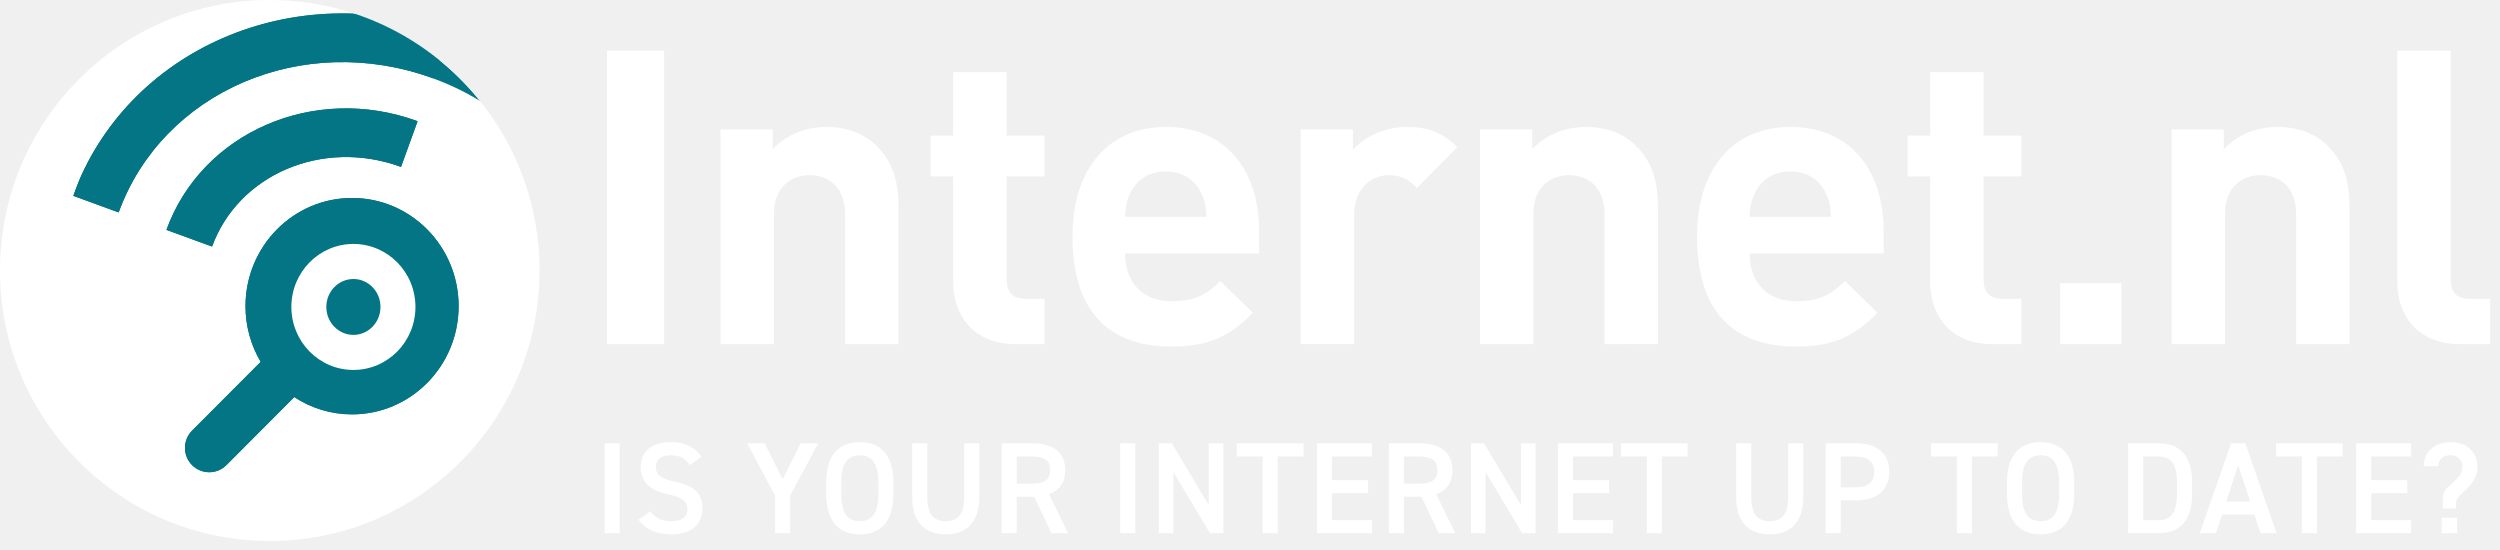
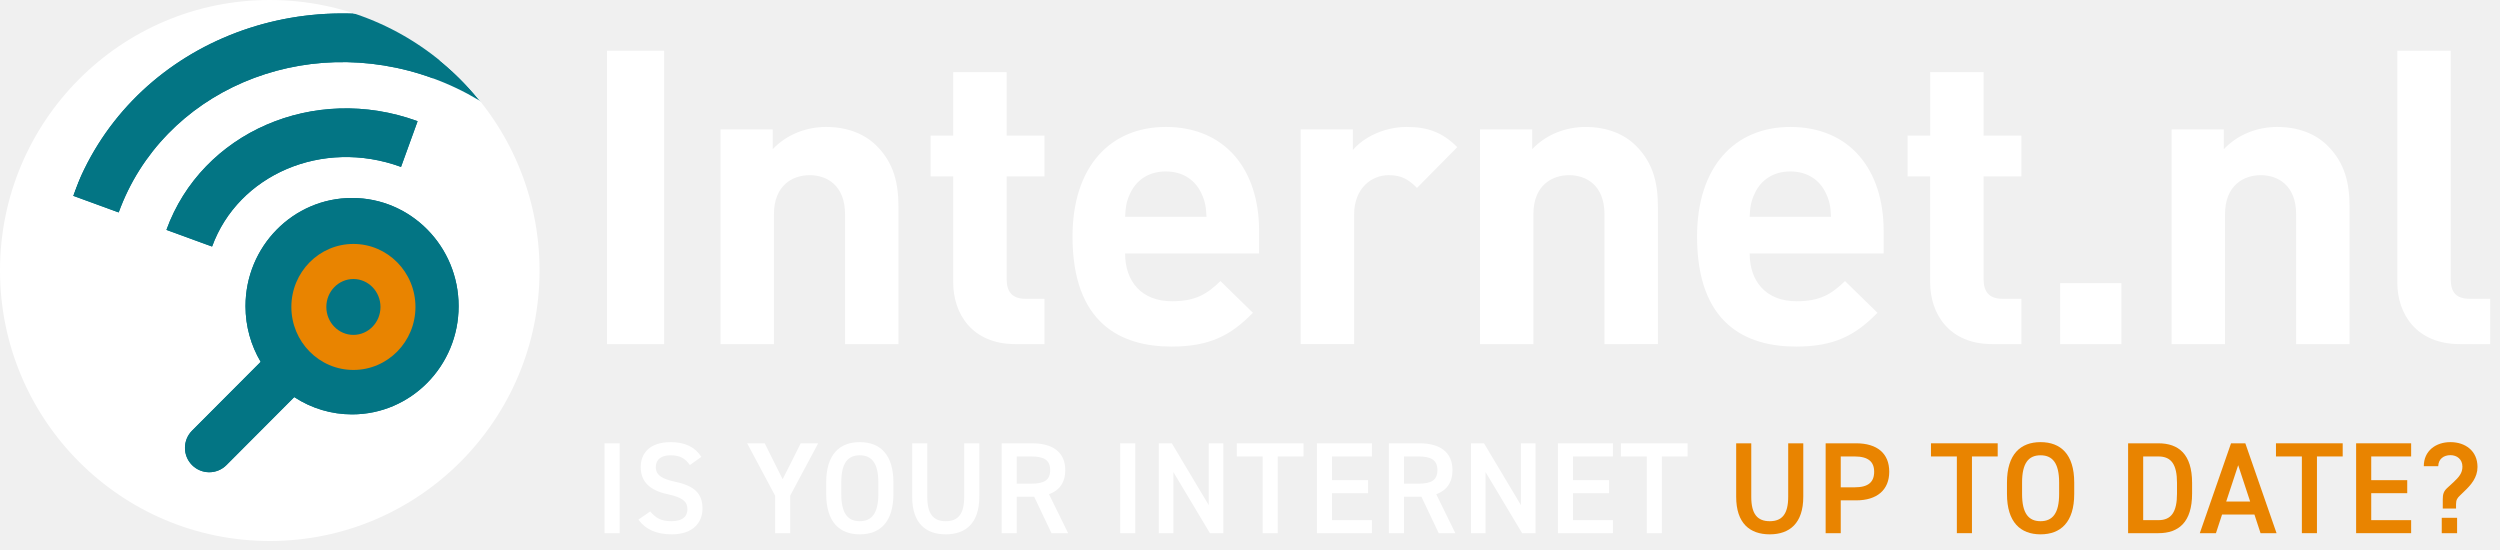
<svg xmlns="http://www.w3.org/2000/svg" width="182" height="40" viewBox="0 0 182 40" fill="none">
  <g clip-path="url(#clip0_5671_11627)">
    <path d="M19.64 39.385C30.486 39.385 39.279 30.568 39.279 19.692C39.279 8.817 30.486 0 19.64 0C8.793 0 0 8.817 0 19.692C0 30.568 8.793 39.385 19.64 39.385Z" fill="white" />
    <mask id="mask0_5671_11627" style="mask-type:luminance" maskUnits="userSpaceOnUse" x="0" y="0" width="40" height="40">
      <path d="M19.64 39.385C30.486 39.385 39.279 30.568 39.279 19.692C39.279 8.817 30.486 0 19.64 0C8.793 0 0 8.817 0 19.692C0 30.568 8.793 39.385 19.64 39.385Z" fill="white" />
    </mask>
    <g mask="url(#mask0_5671_11627)">
      <mask id="mask1_5671_11627" style="mask-type:luminance" maskUnits="userSpaceOnUse" x="5" y="-6" width="28" height="28">
        <path d="M12.34 -5.084L32.739 2.372L25.729 21.712L5.329 14.256L12.34 -5.084Z" fill="white" />
      </mask>
      <g mask="url(#mask1_5671_11627)">
        <path d="M24.474 25.132C26.404 25.837 28.501 24.879 29.173 23.025C29.845 21.172 28.852 19.084 26.922 18.378C24.991 17.673 22.894 18.631 22.222 20.485C21.55 22.338 22.543 24.426 24.473 25.131L24.474 25.132ZM23.267 28.46C19.512 27.087 17.555 22.973 18.898 19.27C20.24 15.567 24.372 13.678 28.127 15.05C31.883 16.423 33.84 20.537 32.498 24.24C31.155 27.943 27.023 29.832 23.267 28.46Z" fill="#EEF6F9" />
        <path d="M22.246 31.278C27.96 33.366 34.088 30.708 35.988 25.467C37.888 20.226 34.895 14.235 29.181 12.146C23.467 10.058 17.338 12.715 15.438 17.956C13.538 23.198 16.532 29.19 22.246 31.278ZM21.04 34.606C13.529 31.861 9.532 23.863 12.114 16.741C14.695 9.621 22.876 6.074 30.387 8.818C37.898 11.563 41.894 19.561 39.313 26.682C36.732 33.803 28.55 37.351 21.04 34.606Z" fill="#037584" />
        <path d="M19.909 37.724C29.379 41.185 39.598 36.754 42.789 27.952C45.979 19.151 40.987 9.16 31.518 5.7C22.048 2.239 11.829 6.67 8.638 15.471C5.448 24.273 10.44 34.264 19.909 37.724ZM18.703 41.053C7.436 36.935 1.442 24.938 5.314 14.256C9.186 3.575 21.457 -1.746 32.724 2.372C43.99 6.489 49.985 18.486 46.113 29.167C42.241 39.849 29.969 45.17 18.703 41.053Z" fill="#037584" />
      </g>
      <path fill-rule="evenodd" clip-rule="evenodd" d="M21.422 28.907C22.672 29.73 24.135 30.167 25.631 30.166C29.914 30.166 33.388 26.639 33.388 22.288C33.388 17.938 29.914 14.412 25.631 14.412C21.347 14.412 17.873 17.938 17.873 22.288C17.873 23.772 18.277 25.159 18.979 26.344L13.983 31.352C13.819 31.517 13.689 31.712 13.6 31.927C13.511 32.143 13.466 32.373 13.466 32.606C13.466 32.839 13.511 33.069 13.6 33.284C13.689 33.499 13.819 33.694 13.983 33.859C14.148 34.024 14.342 34.154 14.557 34.243C14.771 34.332 15.001 34.378 15.233 34.378C15.466 34.378 15.695 34.332 15.91 34.243C16.124 34.154 16.319 34.024 16.483 33.859L21.422 28.907Z" fill="#037584" />
      <path d="M25.728 24.38C26.809 24.38 27.699 23.476 27.699 22.346C27.699 21.215 26.809 20.312 25.728 20.312C24.647 20.312 23.757 21.215 23.757 22.346C23.757 23.476 24.647 24.38 25.728 24.38ZM25.728 26.932C23.233 26.932 21.211 24.879 21.211 22.346C21.211 19.813 23.233 17.759 25.728 17.759C28.223 17.759 30.245 19.813 30.245 22.346C30.245 24.879 28.223 26.932 25.728 26.932Z" fill="white" />
      <mask id="mask2_5671_11627" style="mask-type:luminance" maskUnits="userSpaceOnUse" x="0" y="0" width="40" height="40">
        <path d="M19.64 39.385C30.486 39.385 39.279 30.568 39.279 19.692C39.279 8.817 30.486 0 19.64 0C8.793 0 0 8.817 0 19.692C0 30.568 8.793 39.385 19.64 39.385Z" fill="white" />
      </mask>
      <g mask="url(#mask2_5671_11627)">
        <mask id="mask3_5671_11627" style="mask-type:luminance" maskUnits="userSpaceOnUse" x="5" y="-6" width="33" height="28">
          <path d="M12.34 -5.083L32.739 2.372L25.729 21.712L5.329 14.257L12.34 -5.083Z" fill="white" />
          <path d="M12.346 -5.083L37.047 3.941L35.51 8.178L10.809 -0.846L12.346 -5.083Z" fill="white" />
        </mask>
        <g mask="url(#mask3_5671_11627)">
          <path d="M24.473 25.132C26.403 25.837 28.5 24.879 29.172 23.025C29.844 21.172 28.851 19.084 26.921 18.379C24.99 17.673 22.893 18.632 22.221 20.485C21.549 22.339 22.542 24.426 24.472 25.132L24.473 25.132ZM23.266 28.46C19.511 27.087 17.555 22.973 18.897 19.27C20.239 15.567 24.371 13.678 28.126 15.05C31.882 16.423 33.839 20.537 32.496 24.24C31.154 27.944 27.021 29.832 23.266 28.46Z" fill="#037584" />
          <path d="M22.245 31.278C27.959 33.367 34.087 30.709 35.987 25.467C37.887 20.227 34.894 14.235 29.18 12.147C23.466 10.059 17.337 12.716 15.437 17.957C13.537 23.198 16.531 29.19 22.245 31.278ZM21.039 34.606C13.528 31.861 9.531 23.863 12.113 16.742C14.694 9.621 22.875 6.074 30.386 8.819C37.897 11.564 41.893 19.561 39.312 26.682C36.731 33.803 28.549 37.351 21.039 34.606Z" fill="#037584" />
          <path d="M19.908 37.725C29.378 41.185 39.597 36.754 42.788 27.952C45.978 19.151 40.986 9.161 31.517 5.7C22.047 2.239 11.828 6.67 8.637 15.472C5.447 24.274 10.438 34.264 19.908 37.725ZM18.702 41.053C7.435 36.935 1.441 24.938 5.313 14.257C9.185 3.575 21.456 -1.746 32.723 2.372C43.989 6.489 49.984 18.486 46.112 29.167C42.24 39.849 29.968 45.17 18.702 41.053Z" fill="#037584" />
        </g>
        <path fill-rule="evenodd" clip-rule="evenodd" d="M21.421 28.907C22.671 29.73 24.134 30.168 25.63 30.166C29.913 30.166 33.387 26.64 33.387 22.289C33.387 17.938 29.913 14.412 25.63 14.412C21.346 14.412 17.872 17.938 17.872 22.289C17.872 23.772 18.276 25.16 18.978 26.344L13.983 31.353C13.818 31.517 13.688 31.713 13.599 31.928C13.511 32.143 13.465 32.373 13.465 32.606C13.465 32.839 13.511 33.069 13.599 33.284C13.688 33.499 13.818 33.695 13.983 33.859C14.147 34.024 14.342 34.154 14.556 34.243C14.771 34.333 15 34.378 15.232 34.378C15.465 34.378 15.694 34.333 15.909 34.243C16.123 34.154 16.318 34.024 16.482 33.859L21.421 28.907Z" fill="#037584" />
-         <path d="M25.728 24.38C26.809 24.38 27.699 23.476 27.699 22.346C27.699 21.215 26.809 20.312 25.728 20.312C24.647 20.312 23.757 21.215 23.757 22.346C23.757 23.476 24.647 24.38 25.728 24.38ZM25.728 26.932C23.233 26.932 21.211 24.879 21.211 22.346C21.211 19.813 23.233 17.759 25.728 17.759C28.223 17.759 30.245 19.813 30.245 22.346C30.245 24.879 28.223 26.932 25.728 26.932Z" fill="white" />
+         <path d="M25.728 24.38C26.809 24.38 27.699 23.476 27.699 22.346C27.699 21.215 26.809 20.312 25.728 20.312C24.647 20.312 23.757 21.215 23.757 22.346C23.757 23.476 24.647 24.38 25.728 24.38ZM25.728 26.932C23.233 26.932 21.211 24.879 21.211 22.346C21.211 19.813 23.233 17.759 25.728 17.759C28.223 17.759 30.245 19.813 30.245 22.346C30.245 24.879 28.223 26.932 25.728 26.932Z" fill="#E98400" />
      </g>
    </g>
    <path fill-rule="evenodd" clip-rule="evenodd" d="M48.348 25.051V3.692H44.19V25.051H48.348ZM65.408 25.051V15.062C65.408 13.351 65.079 11.882 63.823 10.622C62.955 9.752 61.699 9.242 60.143 9.242C58.707 9.242 57.271 9.782 56.254 10.862V9.422H52.455V25.051H56.343V15.601C56.343 13.472 57.72 12.752 58.946 12.752C60.173 12.752 61.519 13.472 61.519 15.601V25.051H65.408ZM76.037 25.051V21.751H74.631C73.703 21.751 73.284 21.241 73.284 20.342V12.841H76.037V9.871H73.284V5.252H69.395V9.872H67.75V12.842H69.394V20.581C69.394 22.801 70.742 25.051 73.913 25.051H76.037ZM91.662 18.451V16.802C91.662 12.362 89.208 9.242 84.87 9.242C80.832 9.242 78.079 12.122 78.079 17.222C78.079 23.551 81.609 25.231 85.289 25.231C88.101 25.231 89.627 24.391 91.212 22.771L88.849 20.461C87.861 21.421 87.024 21.931 85.319 21.931C83.105 21.931 81.908 20.491 81.908 18.451H91.662ZM87.832 15.782H81.908C81.938 15.092 81.998 14.671 82.267 14.102C82.686 13.172 83.553 12.482 84.87 12.482C86.186 12.482 87.054 13.171 87.473 14.102C87.742 14.671 87.802 15.092 87.832 15.782ZM106.089 10.712C105.012 9.632 103.935 9.242 102.409 9.242C100.734 9.242 99.238 10.022 98.49 10.922V9.422H94.691V25.05H98.58V15.631C98.58 13.651 99.896 12.751 101.093 12.751C102.05 12.751 102.558 13.081 103.157 13.681L106.089 10.712ZM120.696 25.05V15.062C120.696 13.352 120.367 11.883 119.11 10.622C118.243 9.753 116.987 9.243 115.431 9.243C113.995 9.243 112.559 9.783 111.542 10.862V9.422H107.742V25.052H111.631V15.601C111.631 13.472 113.007 12.752 114.234 12.752C115.461 12.752 116.807 13.472 116.807 15.601V25.051L120.696 25.05ZM137.129 18.451V16.802C137.129 12.362 134.675 9.242 130.337 9.242C126.298 9.242 123.546 12.122 123.546 17.222C123.546 23.551 127.076 25.231 130.756 25.231C133.568 25.231 135.094 24.391 136.68 22.771L134.316 20.461C133.329 21.421 132.491 21.931 130.786 21.931C128.572 21.931 127.376 20.491 127.376 18.451H137.129ZM133.299 15.782H127.376C127.405 15.092 127.465 14.671 127.735 14.102C128.153 13.172 129.021 12.482 130.337 12.482C131.653 12.482 132.522 13.171 132.94 14.102C133.209 14.671 133.269 15.092 133.299 15.782H133.299ZM147.158 25.051V21.751H145.753C144.825 21.751 144.406 21.241 144.406 20.342V12.841H147.158V9.871H144.406V5.252H140.517V9.872H138.872V12.842H140.516V20.581C140.516 22.801 141.863 25.051 145.034 25.051H147.158ZM154.436 25.051V20.611H149.978V25.051H154.436ZM171.047 25.051V15.062C171.047 13.351 170.718 11.882 169.462 10.622C168.594 9.752 167.338 9.242 165.782 9.242C164.346 9.242 162.91 9.782 161.893 10.862V9.422H158.094V25.051H161.982V15.601C161.982 13.472 163.359 12.752 164.585 12.752C165.812 12.752 167.158 13.472 167.158 15.601V25.051H171.047ZM181.287 25.051V21.751H179.791C178.804 21.751 178.415 21.271 178.415 20.342V3.692H174.525V20.581C174.525 22.801 175.872 25.051 179.073 25.051H181.287Z" fill="white" />
  </g>
-   <path d="M178.8 37.023H177.834V36.34C177.834 35.989 177.891 35.771 178.156 35.525L178.601 35.117C179.027 34.719 179.264 34.434 179.264 33.97C179.264 33.429 178.857 33.135 178.393 33.135C177.91 33.135 177.513 33.41 177.503 33.941H176.452C176.452 32.813 177.333 32.187 178.393 32.187C179.463 32.187 180.362 32.813 180.362 33.998C180.362 34.757 179.898 35.297 179.397 35.771L179.103 36.056C178.904 36.245 178.8 36.378 178.8 36.7V37.023ZM178.876 38.815V37.696H177.759V38.815H178.876Z" fill="white" />
-   <path d="M171.526 32.273H175.531V33.23H172.625V34.956H175.247V35.904H172.625V37.867H175.531V38.815H171.526V32.273Z" fill="white" />
-   <path d="M165.691 32.273H170.548V33.23H168.674V38.815H167.576V33.23H165.691V32.273Z" fill="white" />
-   <path d="M161.321 38.815H160.146L162.419 32.273H163.46L165.733 38.815H164.568L164.123 37.459H161.766L161.321 38.815ZM162.94 33.866L162.068 36.511H163.811L162.94 33.866Z" fill="white" />
-   <path d="M157.132 38.815H154.926V32.273H157.132C158.599 32.273 159.584 33.06 159.584 35.155V35.933C159.584 38.028 158.599 38.815 157.132 38.815ZM157.132 37.867C158.069 37.867 158.486 37.279 158.486 35.933V35.155C158.486 33.809 158.069 33.23 157.132 33.23H156.024V37.867H157.132Z" fill="white" />
-   <path d="M151.003 35.961C151.003 38.018 150.019 38.9 148.551 38.9C147.093 38.9 146.108 38.018 146.108 35.961V35.127C146.108 33.069 147.093 32.187 148.551 32.187C150.019 32.187 151.003 33.069 151.003 35.127V35.961ZM147.207 35.127V35.961C147.207 37.374 147.68 37.943 148.551 37.943C149.422 37.943 149.905 37.374 149.905 35.961V35.127C149.905 33.714 149.422 33.145 148.551 33.145C147.68 33.145 147.207 33.714 147.207 35.127Z" fill="white" />
-   <path d="M140.575 32.273H145.432V33.23H143.558V38.815H142.459V33.23H140.575V32.273Z" fill="white" />
-   <path d="M135.132 36.426H134.006V38.815H132.907V32.273H135.132C136.638 32.273 137.537 32.993 137.537 34.34C137.537 35.667 136.647 36.426 135.132 36.426ZM134.006 35.477H135.019C136.022 35.477 136.439 35.089 136.439 34.34C136.439 33.629 136.022 33.23 135.019 33.23H134.006V35.477Z" fill="white" />
-   <path d="M130.181 32.273H131.279V36.16C131.279 38.094 130.285 38.9 128.836 38.9C127.388 38.9 126.394 38.094 126.394 36.17V32.273H127.492V36.17C127.492 37.421 127.937 37.943 128.836 37.943C129.736 37.943 130.181 37.421 130.181 36.17V32.273Z" fill="white" />
+   <path d="M178.8 37.023H177.834V36.34C177.834 35.989 177.891 35.771 178.156 35.525L178.601 35.117C179.027 34.719 179.264 34.434 179.264 33.97C179.264 33.429 178.857 33.135 178.393 33.135C177.91 33.135 177.513 33.41 177.503 33.941H176.452C176.452 32.813 177.333 32.187 178.393 32.187C179.463 32.187 180.362 32.813 180.362 33.998C180.362 34.757 179.898 35.297 179.397 35.771L179.103 36.056C178.904 36.245 178.8 36.378 178.8 36.7V37.023ZM178.876 38.815V37.696H177.759V38.815H178.876Z" fill="#E98400" />
+   <path d="M171.526 32.273H175.531V33.23H172.625V34.956H175.247V35.904H172.625V37.867H175.531V38.815H171.526V32.273Z" fill="#E98400" />
+   <path d="M165.691 32.273H170.548V33.23H168.674V38.815H167.576V33.23H165.691V32.273Z" fill="#E98400" />
+   <path d="M161.321 38.815H160.146L162.419 32.273H163.46L165.733 38.815H164.568L164.123 37.459H161.766L161.321 38.815ZM162.94 33.866L162.068 36.511H163.811L162.94 33.866Z" fill="#E98400" />
+   <path d="M157.132 38.815H154.926V32.273H157.132C158.599 32.273 159.584 33.06 159.584 35.155V35.933C159.584 38.028 158.599 38.815 157.132 38.815ZM157.132 37.867C158.069 37.867 158.486 37.279 158.486 35.933V35.155C158.486 33.809 158.069 33.23 157.132 33.23H156.024V37.867H157.132Z" fill="#E98400" />
+   <path d="M151.003 35.961C151.003 38.018 150.019 38.9 148.551 38.9C147.093 38.9 146.108 38.018 146.108 35.961V35.127C146.108 33.069 147.093 32.187 148.551 32.187C150.019 32.187 151.003 33.069 151.003 35.127V35.961ZM147.207 35.127V35.961C147.207 37.374 147.68 37.943 148.551 37.943C149.422 37.943 149.905 37.374 149.905 35.961V35.127C149.905 33.714 149.422 33.145 148.551 33.145C147.68 33.145 147.207 33.714 147.207 35.127Z" fill="#E98400" />
+   <path d="M140.575 32.273H145.432V33.23H143.558V38.815H142.459V33.23H140.575V32.273Z" fill="#E98400" />
+   <path d="M135.132 36.426H134.006V38.815H132.907V32.273H135.132C136.638 32.273 137.537 32.993 137.537 34.34C137.537 35.667 136.647 36.426 135.132 36.426ZM134.006 35.477H135.019C136.022 35.477 136.439 35.089 136.439 34.34C136.439 33.629 136.022 33.23 135.019 33.23H134.006V35.477Z" fill="#E98400" />
+   <path d="M130.181 32.273H131.279V36.16C131.279 38.094 130.285 38.9 128.836 38.9C127.388 38.9 126.394 38.094 126.394 36.17V32.273H127.492V36.17C127.492 37.421 127.937 37.943 128.836 37.943C129.736 37.943 130.181 37.421 130.181 36.17V32.273Z" fill="#E98400" />
  <path d="M118.002 32.273H122.859V33.23H120.984V38.815H119.886V33.23H118.002V32.273Z" fill="white" />
  <path d="M113.417 32.273H117.422V33.23H114.515V34.956H117.138V35.904H114.515V37.867H117.422V38.815H113.417V32.273Z" fill="white" />
  <path d="M110.725 32.273H111.785V38.815H110.81L108.149 34.368V38.815H107.089V32.273H108.036L110.725 36.776V32.273Z" fill="white" />
  <path d="M105.949 38.815H104.738L103.478 36.16H102.21V38.815H101.111V32.273H103.336C104.842 32.273 105.741 32.927 105.741 34.226C105.741 35.127 105.315 35.705 104.558 35.98L105.949 38.815ZM102.21 35.212H103.261C104.188 35.212 104.643 34.965 104.643 34.226C104.643 33.486 104.188 33.23 103.261 33.23H102.21V35.212Z" fill="white" />
  <path d="M95.873 32.273H99.878V33.23H96.971V34.956H99.594V35.904H96.971V37.867H99.878V38.815H95.873V32.273Z" fill="white" />
  <path d="M90.038 32.273H94.895V33.23H93.02V38.815H91.922V33.23H90.038V32.273Z" fill="white" />
  <path d="M87.998 32.273H89.058V38.815H88.083L85.423 34.368V38.815H84.362V32.273H85.309L87.998 36.776V32.273Z" fill="white" />
  <path d="M82.647 32.273V38.815H81.549V32.273H82.647Z" fill="white" />
  <path d="M77.759 38.815H76.547L75.288 36.16H74.019V38.815H72.921V32.273H75.146C76.651 32.273 77.551 32.927 77.551 34.226C77.551 35.127 77.125 35.705 76.367 35.98L77.759 38.815ZM74.019 35.212H75.07C75.998 35.212 76.452 34.965 76.452 34.226C76.452 33.486 75.998 33.23 75.07 33.23H74.019V35.212Z" fill="white" />
  <path d="M70.194 32.273H71.293V36.16C71.293 38.094 70.299 38.9 68.85 38.9C67.401 38.9 66.407 38.094 66.407 36.17V32.273H67.505V36.17C67.505 37.421 67.951 37.943 68.85 37.943C69.749 37.943 70.194 37.421 70.194 36.17V32.273Z" fill="white" />
  <path d="M65.041 35.961C65.041 38.018 64.057 38.9 62.589 38.9C61.131 38.9 60.147 38.018 60.147 35.961V35.127C60.147 33.069 61.131 32.187 62.589 32.187C64.057 32.187 65.041 33.069 65.041 35.127V35.961ZM61.245 35.127V35.961C61.245 37.374 61.718 37.943 62.589 37.943C63.46 37.943 63.943 37.374 63.943 35.961V35.127C63.943 33.714 63.46 33.145 62.589 33.145C61.718 33.145 61.245 33.714 61.245 35.127Z" fill="white" />
  <path d="M54.393 32.273H55.671L56.977 34.89L58.293 32.273H59.562L57.526 36.084V38.815H56.428V36.084L54.393 32.273Z" fill="white" />
  <path d="M51.057 33.259L50.224 33.856C49.902 33.41 49.552 33.145 48.813 33.145C48.141 33.145 47.743 33.448 47.743 33.998C47.743 34.624 48.236 34.87 49.145 35.07C50.461 35.354 51.142 35.847 51.142 37.023C51.142 37.999 50.489 38.9 48.917 38.9C47.8 38.9 47.014 38.559 46.475 37.829L47.336 37.231C47.724 37.696 48.113 37.943 48.861 37.943C49.76 37.943 50.044 37.544 50.044 37.07C50.044 36.549 49.751 36.226 48.614 35.98C47.355 35.714 46.645 35.108 46.645 33.998C46.645 33.012 47.289 32.187 48.823 32.187C49.864 32.187 50.593 32.538 51.057 33.259Z" fill="white" />
  <path d="M45.11 32.273V38.815H44.012V32.273H45.11Z" fill="white" />
  <defs>
    <clipPath id="clip0_5671_11627">
      <rect width="181.667" height="40" fill="white" />
    </clipPath>
  </defs>
</svg>
